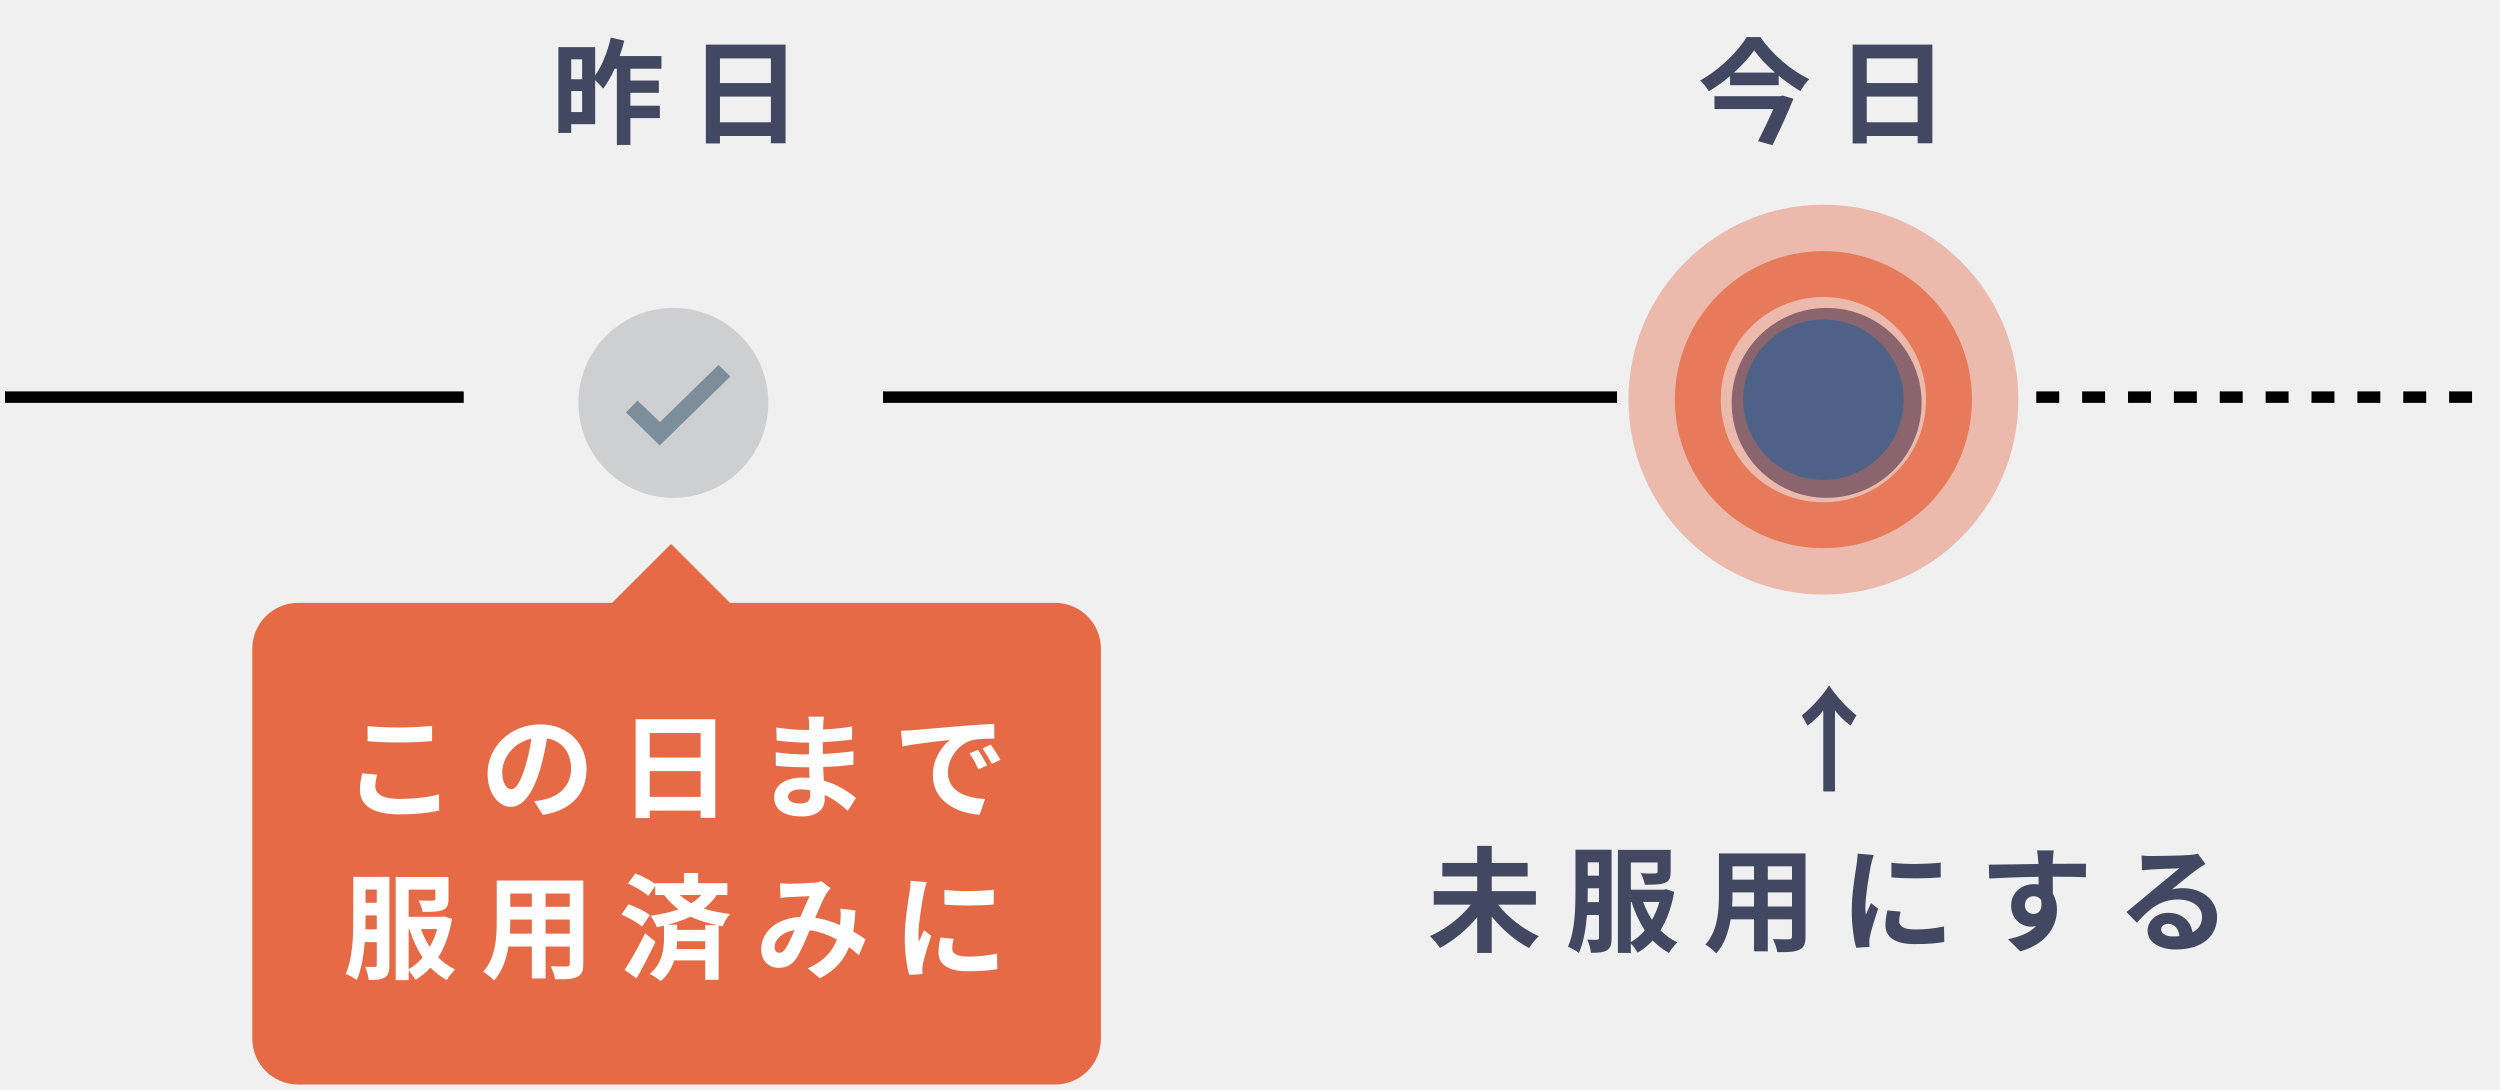
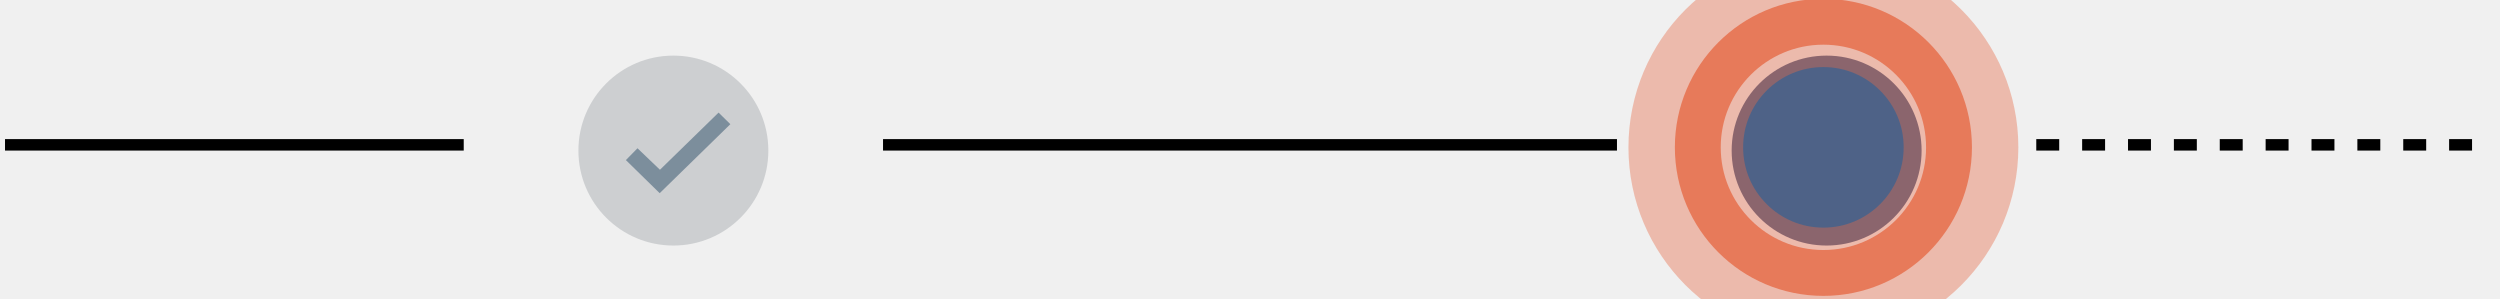
- <svg xmlns="http://www.w3.org/2000/svg" width="218" height="95" viewBox="0 0 218 95" fill="none">
-   <path d="M49.81 9.771V7.941H50.76V9.771H49.81ZM50.76 5.171V6.911H49.81V5.171H50.76ZM57.68 5.991V4.891H54.03C54.19 4.441 54.33 4.001 54.43 3.541L53.26 3.281C52.99 4.501 52.5 5.731 51.9 6.571V4.111H48.69V11.591H49.81V10.831H51.9V6.991C52.15 7.231 52.45 7.551 52.59 7.731C52.96 7.261 53.31 6.651 53.6 5.991H53.79V12.641H54.97V10.301H57.54V9.221H54.97V8.091H57.45V7.021H54.97V5.991H57.68ZM62.78 10.661V8.421H67.22V10.661H62.78ZM67.22 5.091V7.241H62.78V5.091H67.22ZM61.55 3.891V12.511H62.78V11.861H67.22V12.491H68.5V3.891H61.55Z" fill="#29304D" fill-opacity="0.87" />
-   <path d="M155.23 8.391H149.5V9.511H154.64C154.25 10.381 153.74 11.451 153.3 12.311L154.56 12.661C155.18 11.391 155.9 9.841 156.39 8.611L155.44 8.331L155.23 8.391ZM151.2 6.331C151.92 5.691 152.53 5.011 152.96 4.391C153.4 5.011 154.05 5.691 154.78 6.331H151.2ZM152.31 3.231C151.56 4.471 149.95 6.081 148.26 7.011C148.52 7.261 148.86 7.681 149.01 7.961C149.66 7.571 150.29 7.121 150.86 6.631V7.431H155.1V6.601C155.71 7.111 156.36 7.571 156.99 7.941C157.21 7.581 157.47 7.201 157.77 6.901C156.21 6.171 154.57 4.761 153.5 3.231H152.31ZM162.78 10.661V8.421H167.22V10.661H162.78ZM167.22 5.091V7.241H162.78V5.091H167.22ZM161.55 3.891V12.511H162.78V11.861H167.22V12.491H168.5V3.891H161.55Z" fill="#29304D" fill-opacity="0.87" />
-   <path d="M158.99 61.947V69.017H160.01V61.947C160.32 62.377 160.87 62.907 161.38 63.277L161.88 62.377C161 61.687 160.09 60.667 159.5 59.767C158.91 60.667 158 61.687 157.12 62.377L157.62 63.277C158.13 62.907 158.68 62.377 158.99 61.947ZM133.931 78.887V77.707H130.081V76.427H133.211V75.247H130.081V73.757H128.811V75.247H125.771V76.427H128.811V77.707H125.021V78.887H128.261C127.381 79.997 126.021 81.057 124.691 81.627C124.971 81.877 125.361 82.357 125.561 82.657C126.731 82.047 127.901 81.077 128.811 79.977V83.097H130.081V79.917C130.991 81.057 132.151 82.057 133.331 82.667C133.531 82.357 133.911 81.877 134.191 81.637C132.861 81.057 131.501 79.997 130.631 78.887H133.931ZM138.441 78.667C138.451 78.337 138.451 78.027 138.451 77.727V77.457H139.431V78.667H138.441ZM139.431 75.197V76.357H138.451V75.197H139.431ZM140.531 74.097H137.381V77.727C137.381 79.187 137.341 81.197 136.721 82.557C136.981 82.647 137.471 82.927 137.681 83.097C138.091 82.187 138.291 80.957 138.381 79.787H139.431V81.767C139.431 81.907 139.381 81.947 139.261 81.947C139.141 81.947 138.771 81.957 138.411 81.937C138.561 82.237 138.701 82.777 138.731 83.087C139.381 83.087 139.811 83.057 140.121 82.867C140.451 82.657 140.531 82.337 140.531 81.787V74.097ZM142.211 78.647H142.271C142.571 79.557 142.941 80.397 143.431 81.127C143.061 81.547 142.661 81.897 142.211 82.147V78.647ZM144.701 78.647C144.541 79.207 144.321 79.737 144.051 80.207C143.741 79.727 143.481 79.197 143.281 78.647H144.701ZM145.281 77.537L145.101 77.577H142.211V75.207H144.541V76.007C144.541 76.127 144.491 76.157 144.331 76.167C144.171 76.177 143.581 76.177 143.081 76.147C143.221 76.437 143.381 76.837 143.431 77.147C144.191 77.147 144.761 77.147 145.151 76.997C145.571 76.837 145.681 76.557 145.681 76.037V74.107H141.081V83.097H142.211V82.277C142.431 82.497 142.681 82.847 142.801 83.077C143.291 82.787 143.731 82.427 144.111 82.007C144.531 82.437 145.011 82.807 145.531 83.097C145.701 82.807 146.031 82.387 146.271 82.167C145.721 81.927 145.221 81.557 144.791 81.117C145.351 80.217 145.761 79.117 145.991 77.767L145.281 77.537ZM154.151 79.047V77.817H156.261V79.047H154.151ZM151.041 79.047C151.061 78.677 151.071 78.317 151.071 77.997V77.817H152.951V79.047H151.041ZM152.951 75.547V76.707H151.071V75.547H152.951ZM156.261 76.707H154.151V75.547H156.261V76.707ZM157.441 74.417H149.891V77.987C149.891 79.387 149.801 81.167 148.711 82.367C148.981 82.507 149.461 82.917 149.651 83.137C150.371 82.357 150.731 81.257 150.911 80.167H152.951V82.957H154.151V80.167H156.261V81.667C156.261 81.847 156.191 81.907 156.001 81.907C155.821 81.907 155.161 81.917 154.601 81.887C154.751 82.197 154.941 82.707 154.981 83.027C155.881 83.037 156.491 83.017 156.901 82.817C157.301 82.637 157.441 82.317 157.441 81.677V74.417ZM164.931 75.227V76.507C166.191 76.627 168.001 76.617 169.231 76.507V75.217C168.151 75.347 166.161 75.397 164.931 75.227ZM165.731 79.497L164.581 79.387C164.471 79.897 164.411 80.297 164.411 80.687C164.411 81.717 165.241 82.327 166.961 82.327C168.091 82.327 168.891 82.257 169.541 82.137L169.521 80.787C168.641 80.967 167.901 81.047 167.011 81.047C165.991 81.047 165.611 80.777 165.611 80.337C165.611 80.067 165.651 79.827 165.731 79.497ZM163.391 74.557L161.991 74.437C161.981 74.757 161.921 75.137 161.891 75.417C161.781 76.187 161.471 77.877 161.471 79.377C161.471 80.737 161.661 81.957 161.861 82.647L163.021 82.567C163.011 82.427 163.001 82.267 163.001 82.157C163.001 82.057 163.021 81.837 163.051 81.687C163.161 81.157 163.491 80.067 163.771 79.237L163.151 78.747C163.011 79.077 162.851 79.427 162.701 79.767C162.671 79.567 162.661 79.307 162.661 79.117C162.661 78.117 163.011 76.117 163.141 75.447C163.181 75.267 163.311 74.767 163.391 74.557ZM179.079 74.157H177.629C177.659 74.277 177.699 74.617 177.729 75.027C177.739 75.107 177.739 75.207 177.749 75.337C176.389 75.357 174.569 75.397 173.429 75.397L173.459 76.607C174.689 76.537 176.249 76.477 177.759 76.457C177.769 76.677 177.769 76.907 177.769 77.127C177.639 77.107 177.509 77.097 177.369 77.097C176.279 77.097 175.369 77.837 175.369 78.967C175.369 80.187 176.319 80.807 177.089 80.807C177.249 80.807 177.399 80.787 177.539 80.757C176.989 81.357 176.109 81.687 175.099 81.897L176.169 82.957C178.609 82.277 179.369 80.617 179.369 79.317C179.369 78.797 179.249 78.327 179.009 77.947C179.009 77.507 178.999 76.957 178.999 76.447C180.359 76.447 181.289 76.467 181.889 76.497L181.899 75.317C181.379 75.307 180.009 75.327 178.999 75.327C179.009 75.207 179.009 75.097 179.009 75.017C179.019 74.857 179.059 74.317 179.079 74.157ZM176.569 78.947C176.569 78.417 176.949 78.147 177.339 78.147C177.609 78.147 177.849 78.267 177.989 78.497C178.129 79.377 177.759 79.697 177.339 79.697C176.939 79.697 176.569 79.407 176.569 78.947ZM188.449 81.037C188.449 80.787 188.689 80.557 189.069 80.557C189.609 80.557 189.979 80.977 190.039 81.627C189.859 81.647 189.669 81.657 189.459 81.657C188.859 81.657 188.449 81.407 188.449 81.037ZM186.749 74.597L186.789 75.897C187.019 75.867 187.339 75.837 187.609 75.817C188.139 75.787 189.519 75.727 190.029 75.717C189.539 76.147 188.499 76.987 187.939 77.447C187.349 77.937 186.139 78.957 185.429 79.527L186.339 80.467C187.409 79.247 188.409 78.437 189.939 78.437C191.119 78.437 192.019 79.047 192.019 79.947C192.019 80.557 191.739 81.017 191.189 81.307C191.049 80.357 190.299 79.597 189.059 79.597C187.999 79.597 187.269 80.347 187.269 81.157C187.269 82.157 188.319 82.797 189.709 82.797C192.129 82.797 193.329 81.547 193.329 79.967C193.329 78.507 192.039 77.447 190.339 77.447C190.019 77.447 189.719 77.477 189.389 77.557C190.019 77.057 191.069 76.177 191.609 75.797C191.839 75.627 192.079 75.487 192.309 75.337L191.659 74.447C191.539 74.487 191.309 74.517 190.899 74.557C190.329 74.607 188.189 74.647 187.659 74.647C187.379 74.647 187.029 74.637 186.749 74.597Z" fill="#29304D" fill-opacity="0.87" />
+ <svg xmlns="http://www.w3.org/2000/svg" width="218" height="26" viewBox="0 22 218 26" fill="none">
  <line x1="0.437" y1="34.63" x2="40.437" y2="34.63" stroke="black" />
  <path fill-rule="evenodd" clip-rule="evenodd" d="M58.718 43.412C63.292 43.412 67 39.704 67 35.13C67 30.556 63.292 26.849 58.718 26.849C54.144 26.849 50.437 30.556 50.437 35.13C50.437 39.704 54.144 43.412 58.718 43.412Z" fill="#CDCFD1" />
  <path fill-rule="evenodd" clip-rule="evenodd" d="M62.66 31.818L57.548 36.803L55.589 34.928L54.577 35.96L57.518 38.839H57.531L63.687 32.829L62.66 31.818Z" fill="#7C8E9C" />
  <line x1="77" y1="34.63" x2="141" y2="34.63" stroke="black" />
  <path fill-rule="evenodd" clip-rule="evenodd" d="M159.282 43.412C163.856 43.412 167.564 39.704 167.564 35.13C167.564 30.556 163.856 26.849 159.282 26.849C154.708 26.849 151 30.556 151 35.13C151 39.704 154.708 43.412 159.282 43.412Z" fill="#4E6287" />
  <line x1="177.563" y1="34.63" x2="217.563" y2="34.63" stroke="black" stroke-dasharray="2 2" />
  <path opacity="0.8" d="M169.953 34.849C169.953 40.898 165.049 45.801 159 45.801C152.951 45.801 148.048 40.898 148.048 34.849C148.048 28.8 152.951 23.896 159 23.896C165.049 23.896 169.953 28.8 169.953 34.849Z" stroke="#E66A45" stroke-width="4" />
  <path opacity="0.4" d="M171 34.849C171 41.476 165.627 46.849 159 46.849C152.373 46.849 147 41.476 147 34.849C147 28.221 152.373 22.849 159 22.849C165.627 22.849 171 28.221 171 34.849Z" stroke="#E66A45" stroke-width="10" />
-   <path fill-rule="evenodd" clip-rule="evenodd" d="M92 94.57C94.209 94.57 96 92.779 96 90.57L96 56.57C96 54.361 94.209 52.57 92 52.57L63.657 52.57L58.515 47.428L53.372 52.57L26 52.57C23.791 52.57 22 54.361 22 56.57L22 90.57C22 92.779 23.791 94.57 26 94.57L92 94.57Z" fill="#E66A45" />
-   <path d="M32.055 63.315V64.635C32.865 64.705 33.735 64.745 34.785 64.745C35.735 64.745 36.975 64.685 37.675 64.625V63.295C36.905 63.375 35.765 63.435 34.775 63.435C33.725 63.435 32.795 63.395 32.055 63.315ZM32.895 67.555L31.585 67.435C31.505 67.805 31.385 68.295 31.385 68.875C31.385 70.245 32.535 71.015 34.825 71.015C36.225 71.015 37.425 70.885 38.295 70.675L38.285 69.265C37.405 69.515 36.125 69.665 34.775 69.665C33.335 69.665 32.725 69.205 32.725 68.565C32.725 68.225 32.795 67.915 32.895 67.555ZM51.145 67.065C51.145 64.885 49.585 63.165 47.105 63.165C44.515 63.165 42.515 65.135 42.515 67.445C42.515 69.135 43.435 70.355 44.545 70.355C45.635 70.355 46.495 69.115 47.095 67.095C47.385 66.155 47.555 65.235 47.695 64.385C49.045 64.615 49.795 65.645 49.795 67.025C49.795 68.485 48.795 69.405 47.515 69.705C47.245 69.765 46.965 69.825 46.585 69.865L47.335 71.055C49.855 70.665 51.145 69.175 51.145 67.065ZM43.795 67.315C43.795 66.215 44.685 64.755 46.335 64.415C46.225 65.245 46.035 66.095 45.805 66.835C45.395 68.185 45.005 68.815 44.585 68.815C44.195 68.815 43.795 68.325 43.795 67.315ZM56.655 69.485V67.245H61.095V69.485H56.655ZM61.095 63.915V66.065H56.655V63.915H61.095ZM55.425 62.715V71.335H56.655V70.685H61.095V71.315H62.375V62.715H55.425ZM68.715 69.455C68.715 69.115 69.105 68.835 69.815 68.835C70.095 68.835 70.365 68.865 70.635 68.905C70.645 69.085 70.645 69.225 70.645 69.335C70.645 69.915 70.295 70.065 69.765 70.065C69.075 70.065 68.715 69.835 68.715 69.455ZM71.845 62.495H70.495C70.535 62.685 70.555 62.995 70.555 63.185C70.555 63.305 70.555 63.465 70.555 63.655C70.425 63.655 70.295 63.655 70.165 63.655C69.555 63.655 68.415 63.555 67.695 63.435L67.725 64.575C68.385 64.665 69.545 64.755 70.175 64.755C70.295 64.755 70.415 64.755 70.545 64.755C70.535 65.095 70.535 65.455 70.535 65.785C70.375 65.785 70.215 65.785 70.055 65.785C69.525 65.785 68.295 65.715 67.645 65.595L67.655 66.775C68.315 66.855 69.455 66.905 70.035 66.905C70.215 66.905 70.385 66.905 70.555 66.905C70.565 67.205 70.575 67.525 70.595 67.835C70.395 67.815 70.185 67.805 69.975 67.805C68.435 67.805 67.505 68.515 67.505 69.525C67.505 70.585 68.345 71.195 69.945 71.195C71.265 71.195 71.915 70.535 71.915 69.685C71.915 69.575 71.915 69.455 71.905 69.315C72.705 69.675 73.385 70.205 73.925 70.705L74.645 69.585C74.065 69.105 73.105 68.435 71.845 68.075C71.815 67.675 71.795 67.265 71.775 66.885C72.735 66.855 73.515 66.785 74.415 66.685L74.425 65.505C73.615 65.615 72.765 65.695 71.755 65.745C71.755 65.435 71.755 65.065 71.755 64.715C72.725 64.665 73.635 64.575 74.295 64.495L74.305 63.345C73.425 63.495 72.595 63.575 71.775 63.615C71.775 63.455 71.775 63.305 71.785 63.205C71.795 62.945 71.815 62.695 71.845 62.495ZM78.565 63.725L78.695 65.095C79.855 64.845 81.895 64.625 82.835 64.525C82.155 65.035 81.345 66.175 81.345 67.615C81.345 69.785 83.325 70.905 85.425 71.045L85.895 69.675C84.195 69.585 82.655 68.995 82.655 67.345C82.655 66.155 83.565 64.865 84.775 64.545C85.305 64.415 86.165 64.415 86.705 64.405L86.695 63.125C85.985 63.155 84.895 63.215 83.865 63.305C82.035 63.455 80.385 63.605 79.545 63.675C79.355 63.695 78.965 63.715 78.565 63.725ZM85.275 65.385L84.535 65.695C84.855 66.145 85.065 66.535 85.315 67.085L86.075 66.745C85.885 66.355 85.525 65.745 85.275 65.385ZM86.395 64.925L85.665 65.265C85.985 65.705 86.215 66.075 86.485 66.615L87.235 66.255C87.025 65.865 86.645 65.275 86.395 64.925ZM31.865 81.035C31.875 80.705 31.875 80.395 31.875 80.095V79.825H32.855V81.035H31.865ZM32.855 77.565V78.725H31.875V77.565H32.855ZM33.955 76.465H30.805V80.095C30.805 81.555 30.765 83.565 30.145 84.925C30.405 85.015 30.895 85.295 31.105 85.465C31.515 84.555 31.715 83.325 31.805 82.155H32.855V84.135C32.855 84.275 32.805 84.315 32.685 84.315C32.565 84.315 32.195 84.325 31.835 84.305C31.985 84.605 32.125 85.145 32.155 85.455C32.805 85.455 33.235 85.425 33.545 85.235C33.875 85.025 33.955 84.705 33.955 84.155V76.465ZM35.635 81.015H35.695C35.995 81.925 36.365 82.765 36.855 83.495C36.485 83.915 36.085 84.265 35.635 84.515V81.015ZM38.125 81.015C37.965 81.575 37.745 82.105 37.475 82.575C37.165 82.095 36.905 81.565 36.705 81.015H38.125ZM38.705 79.905L38.525 79.945H35.635V77.575H37.965V78.375C37.965 78.495 37.915 78.525 37.755 78.535C37.595 78.545 37.005 78.545 36.505 78.515C36.645 78.805 36.805 79.205 36.855 79.515C37.615 79.515 38.185 79.515 38.575 79.365C38.995 79.205 39.105 78.925 39.105 78.405V76.475H34.505V85.465H35.635V84.645C35.855 84.865 36.105 85.215 36.225 85.445C36.715 85.155 37.155 84.795 37.535 84.375C37.955 84.805 38.435 85.175 38.955 85.465C39.125 85.175 39.455 84.755 39.695 84.535C39.145 84.295 38.645 83.925 38.215 83.485C38.775 82.585 39.185 81.485 39.415 80.135L38.705 79.905ZM47.575 81.415V80.185H49.685V81.415H47.575ZM44.465 81.415C44.485 81.045 44.495 80.685 44.495 80.365V80.185H46.375V81.415H44.465ZM46.375 77.915V79.075H44.495V77.915H46.375ZM49.685 79.075H47.575V77.915H49.685V79.075ZM50.865 76.785H43.315V80.355C43.315 81.755 43.225 83.535 42.135 84.735C42.405 84.875 42.885 85.285 43.075 85.505C43.795 84.725 44.155 83.625 44.335 82.535H46.375V85.325H47.575V82.535H49.685V84.035C49.685 84.215 49.615 84.275 49.425 84.275C49.245 84.275 48.585 84.285 48.025 84.255C48.175 84.565 48.365 85.075 48.405 85.395C49.305 85.405 49.915 85.385 50.325 85.185C50.725 85.005 50.865 84.685 50.865 84.045V76.785ZM56.255 81.385C55.685 82.555 54.965 83.815 54.465 84.575L55.505 85.315C56.065 84.335 56.655 83.185 57.155 82.125L56.255 81.385ZM56.665 79.805C56.265 79.465 55.435 79.075 54.815 78.855L54.185 79.745C54.815 80.015 55.605 80.455 55.985 80.795L56.665 79.805ZM61.495 80.675V81.085H59.045V80.645H58.205C58.925 80.455 59.605 80.225 60.225 79.935C60.935 80.275 61.715 80.495 62.535 80.675H61.495ZM58.985 82.765C59.025 82.525 59.035 82.285 59.045 82.075H61.495V82.765H58.985ZM61.155 78.045C60.915 78.315 60.625 78.555 60.285 78.765C59.935 78.575 59.605 78.335 59.285 78.045H61.155ZM63.425 78.045V77.015H60.875V76.125H59.645V77.015H57.135V77.085C56.715 76.765 55.975 76.385 55.405 76.165L54.755 77.045C55.385 77.315 56.165 77.775 56.525 78.125L57.135 77.255V78.045H57.915C58.295 78.555 58.715 78.955 59.165 79.295C58.435 79.555 57.595 79.735 56.725 79.855C56.905 80.085 57.185 80.585 57.285 80.855C57.495 80.815 57.705 80.765 57.905 80.715V81.805C57.905 82.655 57.775 84.045 56.655 84.925C56.945 85.055 57.395 85.375 57.605 85.555C58.225 85.055 58.575 84.405 58.785 83.745H61.495V85.435H62.665V80.705L63.025 80.775C63.135 80.405 63.405 79.975 63.665 79.705C62.845 79.595 62.085 79.455 61.375 79.235C61.815 78.895 62.195 78.505 62.495 78.045H63.425ZM68.015 77.015L68.065 78.305C68.325 78.265 68.675 78.235 68.875 78.225C69.335 78.195 70.195 78.165 70.595 78.145C70.365 78.615 70.075 79.295 69.795 79.955C67.785 80.045 66.375 81.225 66.375 82.775C66.375 83.785 67.035 84.395 67.915 84.395C68.595 84.395 69.075 84.115 69.475 83.515C69.825 82.965 70.245 81.965 70.605 81.115C71.465 81.235 72.265 81.535 72.975 81.925C72.645 82.835 71.945 83.785 70.435 84.435L71.495 85.305C72.835 84.605 73.595 83.725 74.035 82.595C74.345 82.825 74.635 83.055 74.895 83.295L75.475 81.905C75.185 81.705 74.825 81.475 74.405 81.235C74.505 80.675 74.555 80.055 74.595 79.385L73.285 79.235C73.315 79.535 73.315 79.935 73.285 80.325C73.275 80.435 73.265 80.545 73.255 80.665C72.605 80.385 71.865 80.145 71.085 80.025C71.445 79.175 71.825 78.305 72.085 77.875C72.165 77.735 72.285 77.605 72.425 77.455L71.625 76.835C71.455 76.905 71.195 76.965 70.945 76.975C70.475 77.015 69.415 77.065 68.845 77.065C68.625 77.065 68.285 77.045 68.015 77.015ZM67.545 82.585C67.545 81.955 68.175 81.275 69.295 81.105C69.015 81.735 68.745 82.365 68.485 82.735C68.305 82.985 68.165 83.085 67.965 83.085C67.735 83.085 67.545 82.915 67.545 82.585ZM82.355 77.595V78.875C83.615 78.995 85.425 78.985 86.655 78.875V77.585C85.575 77.715 83.585 77.765 82.355 77.595ZM83.155 81.865L82.005 81.755C81.895 82.265 81.835 82.665 81.835 83.055C81.835 84.085 82.665 84.695 84.385 84.695C85.515 84.695 86.315 84.625 86.965 84.505L86.945 83.155C86.065 83.335 85.325 83.415 84.435 83.415C83.415 83.415 83.035 83.145 83.035 82.705C83.035 82.435 83.075 82.195 83.155 81.865ZM80.815 76.925L79.415 76.805C79.405 77.125 79.345 77.505 79.315 77.785C79.205 78.555 78.895 80.245 78.895 81.745C78.895 83.105 79.085 84.325 79.285 85.015L80.445 84.935C80.435 84.795 80.425 84.635 80.425 84.525C80.425 84.425 80.445 84.205 80.475 84.055C80.585 83.525 80.915 82.435 81.195 81.605L80.575 81.115C80.435 81.445 80.275 81.795 80.125 82.135C80.095 81.935 80.085 81.675 80.085 81.485C80.085 80.485 80.435 78.485 80.565 77.815C80.605 77.635 80.735 77.135 80.815 76.925Z" fill="white" />
</svg>
